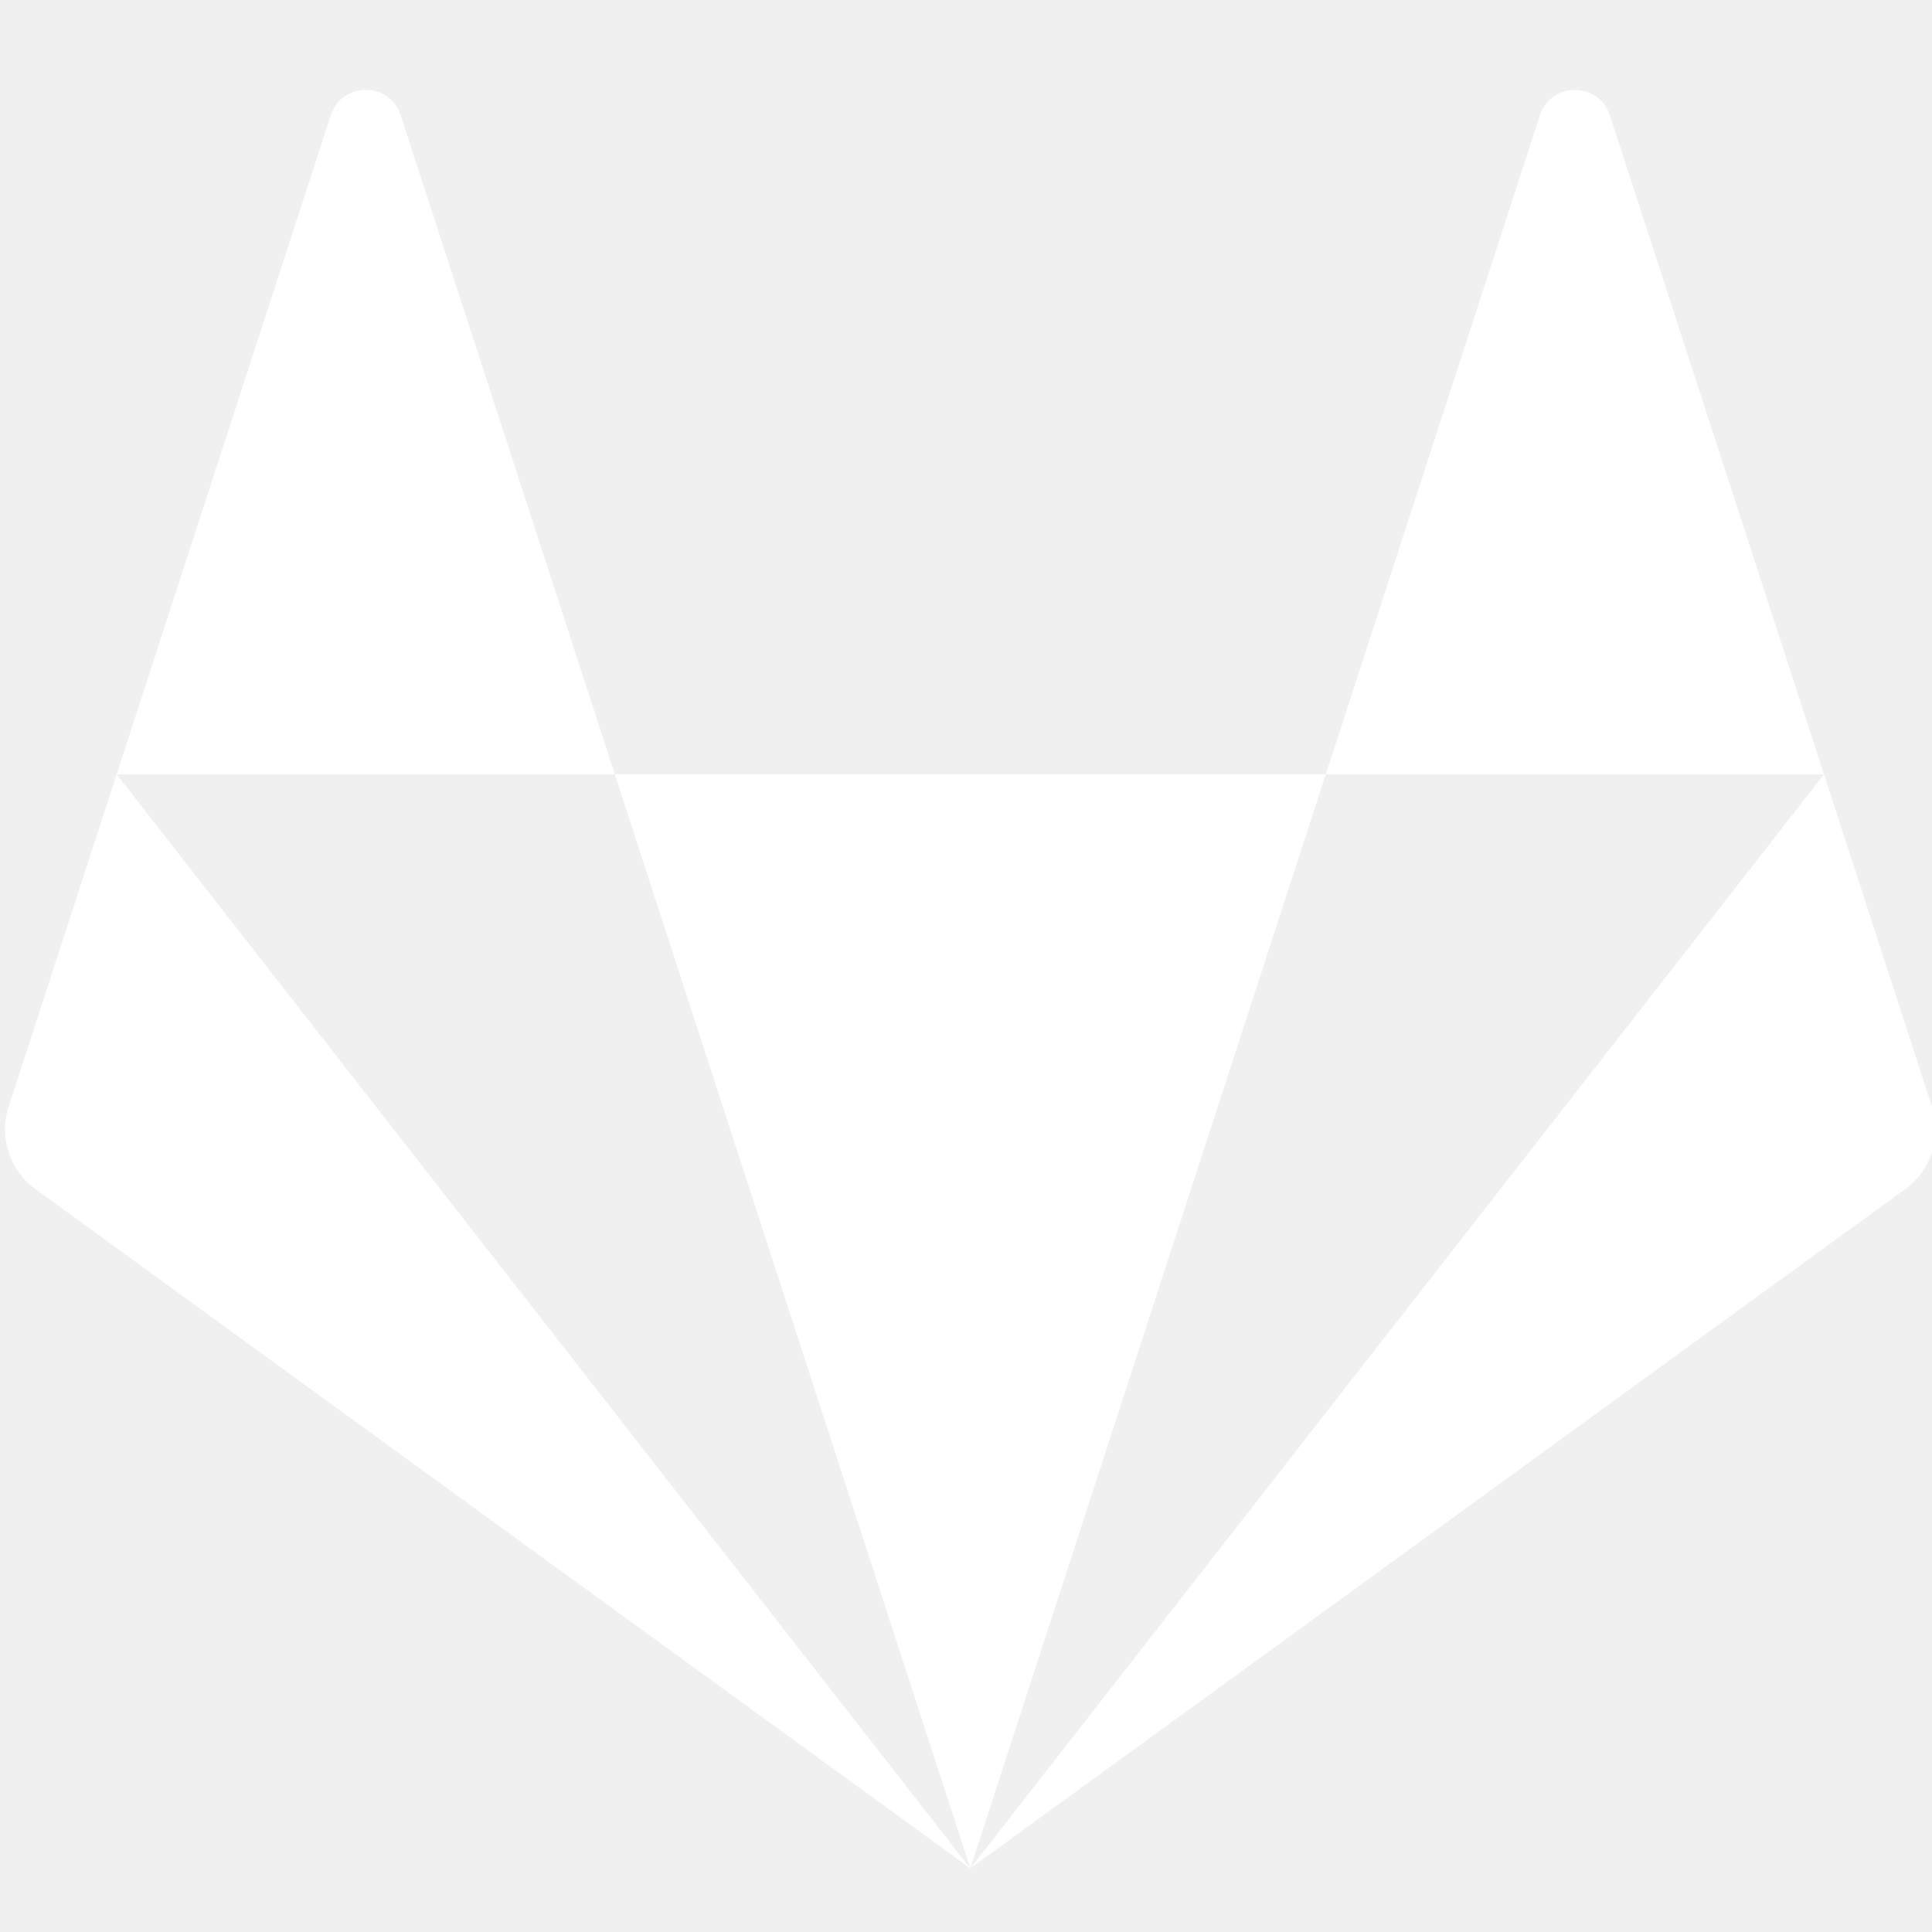
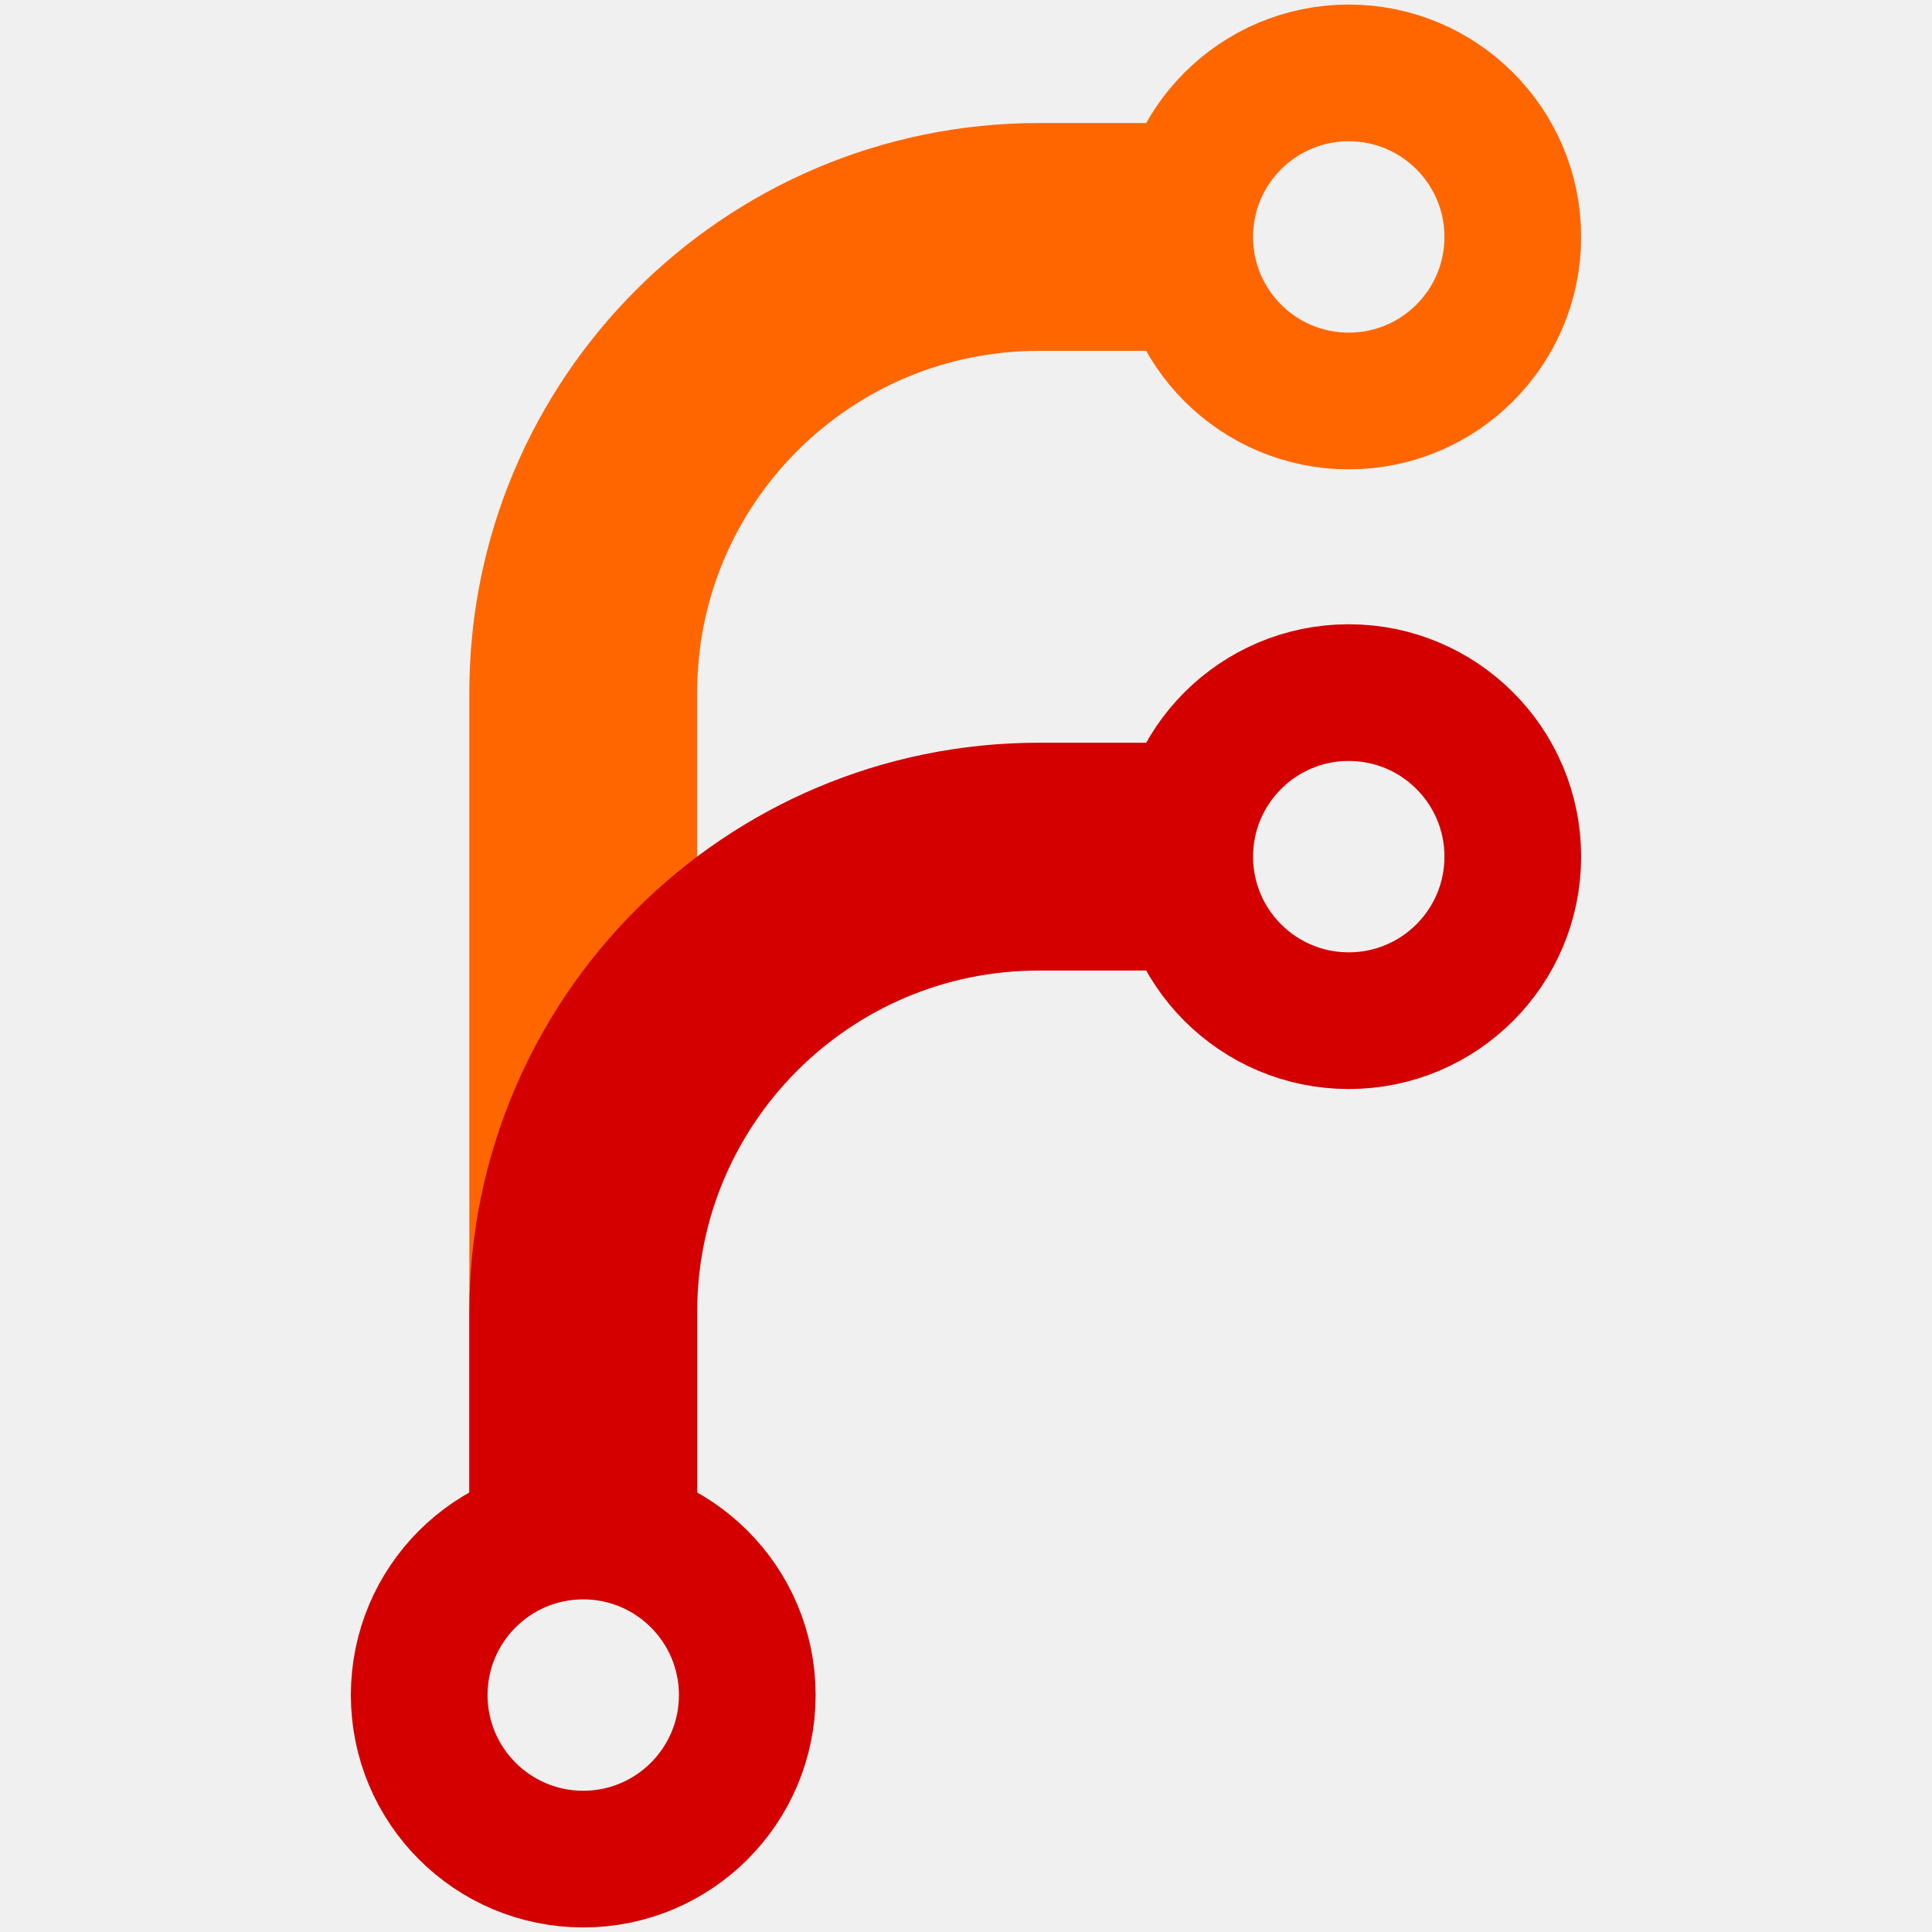
- <svg xmlns="http://www.w3.org/2000/svg" version="1.1" viewBox="0 0 256 256" fill="#fff">
-   <g>
-     <path d="m128.57 247.57 47.104-144.97h-94.208z" />
-     <path d="m15.456 102.6-14.314 44.055c-1.306 4.018 0.124 8.42 3.543 10.903l123.89 90.012z" />
-     <path d="m15.456 102.6h66.015l-28.371-87.314c-1.459-4.493-7.815-4.492-9.274 0z" />
-     <path d="m241.69 102.6 14.314 44.055c1.306 4.018-0.124 8.42-3.543 10.903l-123.89 90.012z" />
-     <path d="m241.69 102.6h-66.015l28.371-87.314c1.459-4.493 7.815-4.492 9.274 0z" />
+ <svg xmlns="http://www.w3.org/2000/svg" viewBox="0 0 212 212">
+   <style type="text/css">
+     circle {
+       fill: none;
+       stroke: #000;
+       stroke-width: 15;
+     }
+     path {
+       fill: none;
+       stroke: #000;
+       stroke-width: 25;
+     }
+     .orange {
+       stroke:#ff6600;
+     }
+     .red {
+       stroke:#d40000;
+     }
+   </style>
+   <g transform="translate(6,6)">
+     <path d="M58 168 v-98 a50 50 0 0 1 50-50 h20" class="orange" />
+     <path d="M58 168 v-30 a50 50 0 0 1 50-50 h20" class="red" />
+     <circle cx="142" cy="20" r="18" class="orange" />
+     <circle cx="142" cy="88" r="18" class="red" />
+     <circle cx="58" cy="180" r="18" class="red" />
  </g>
</svg>
